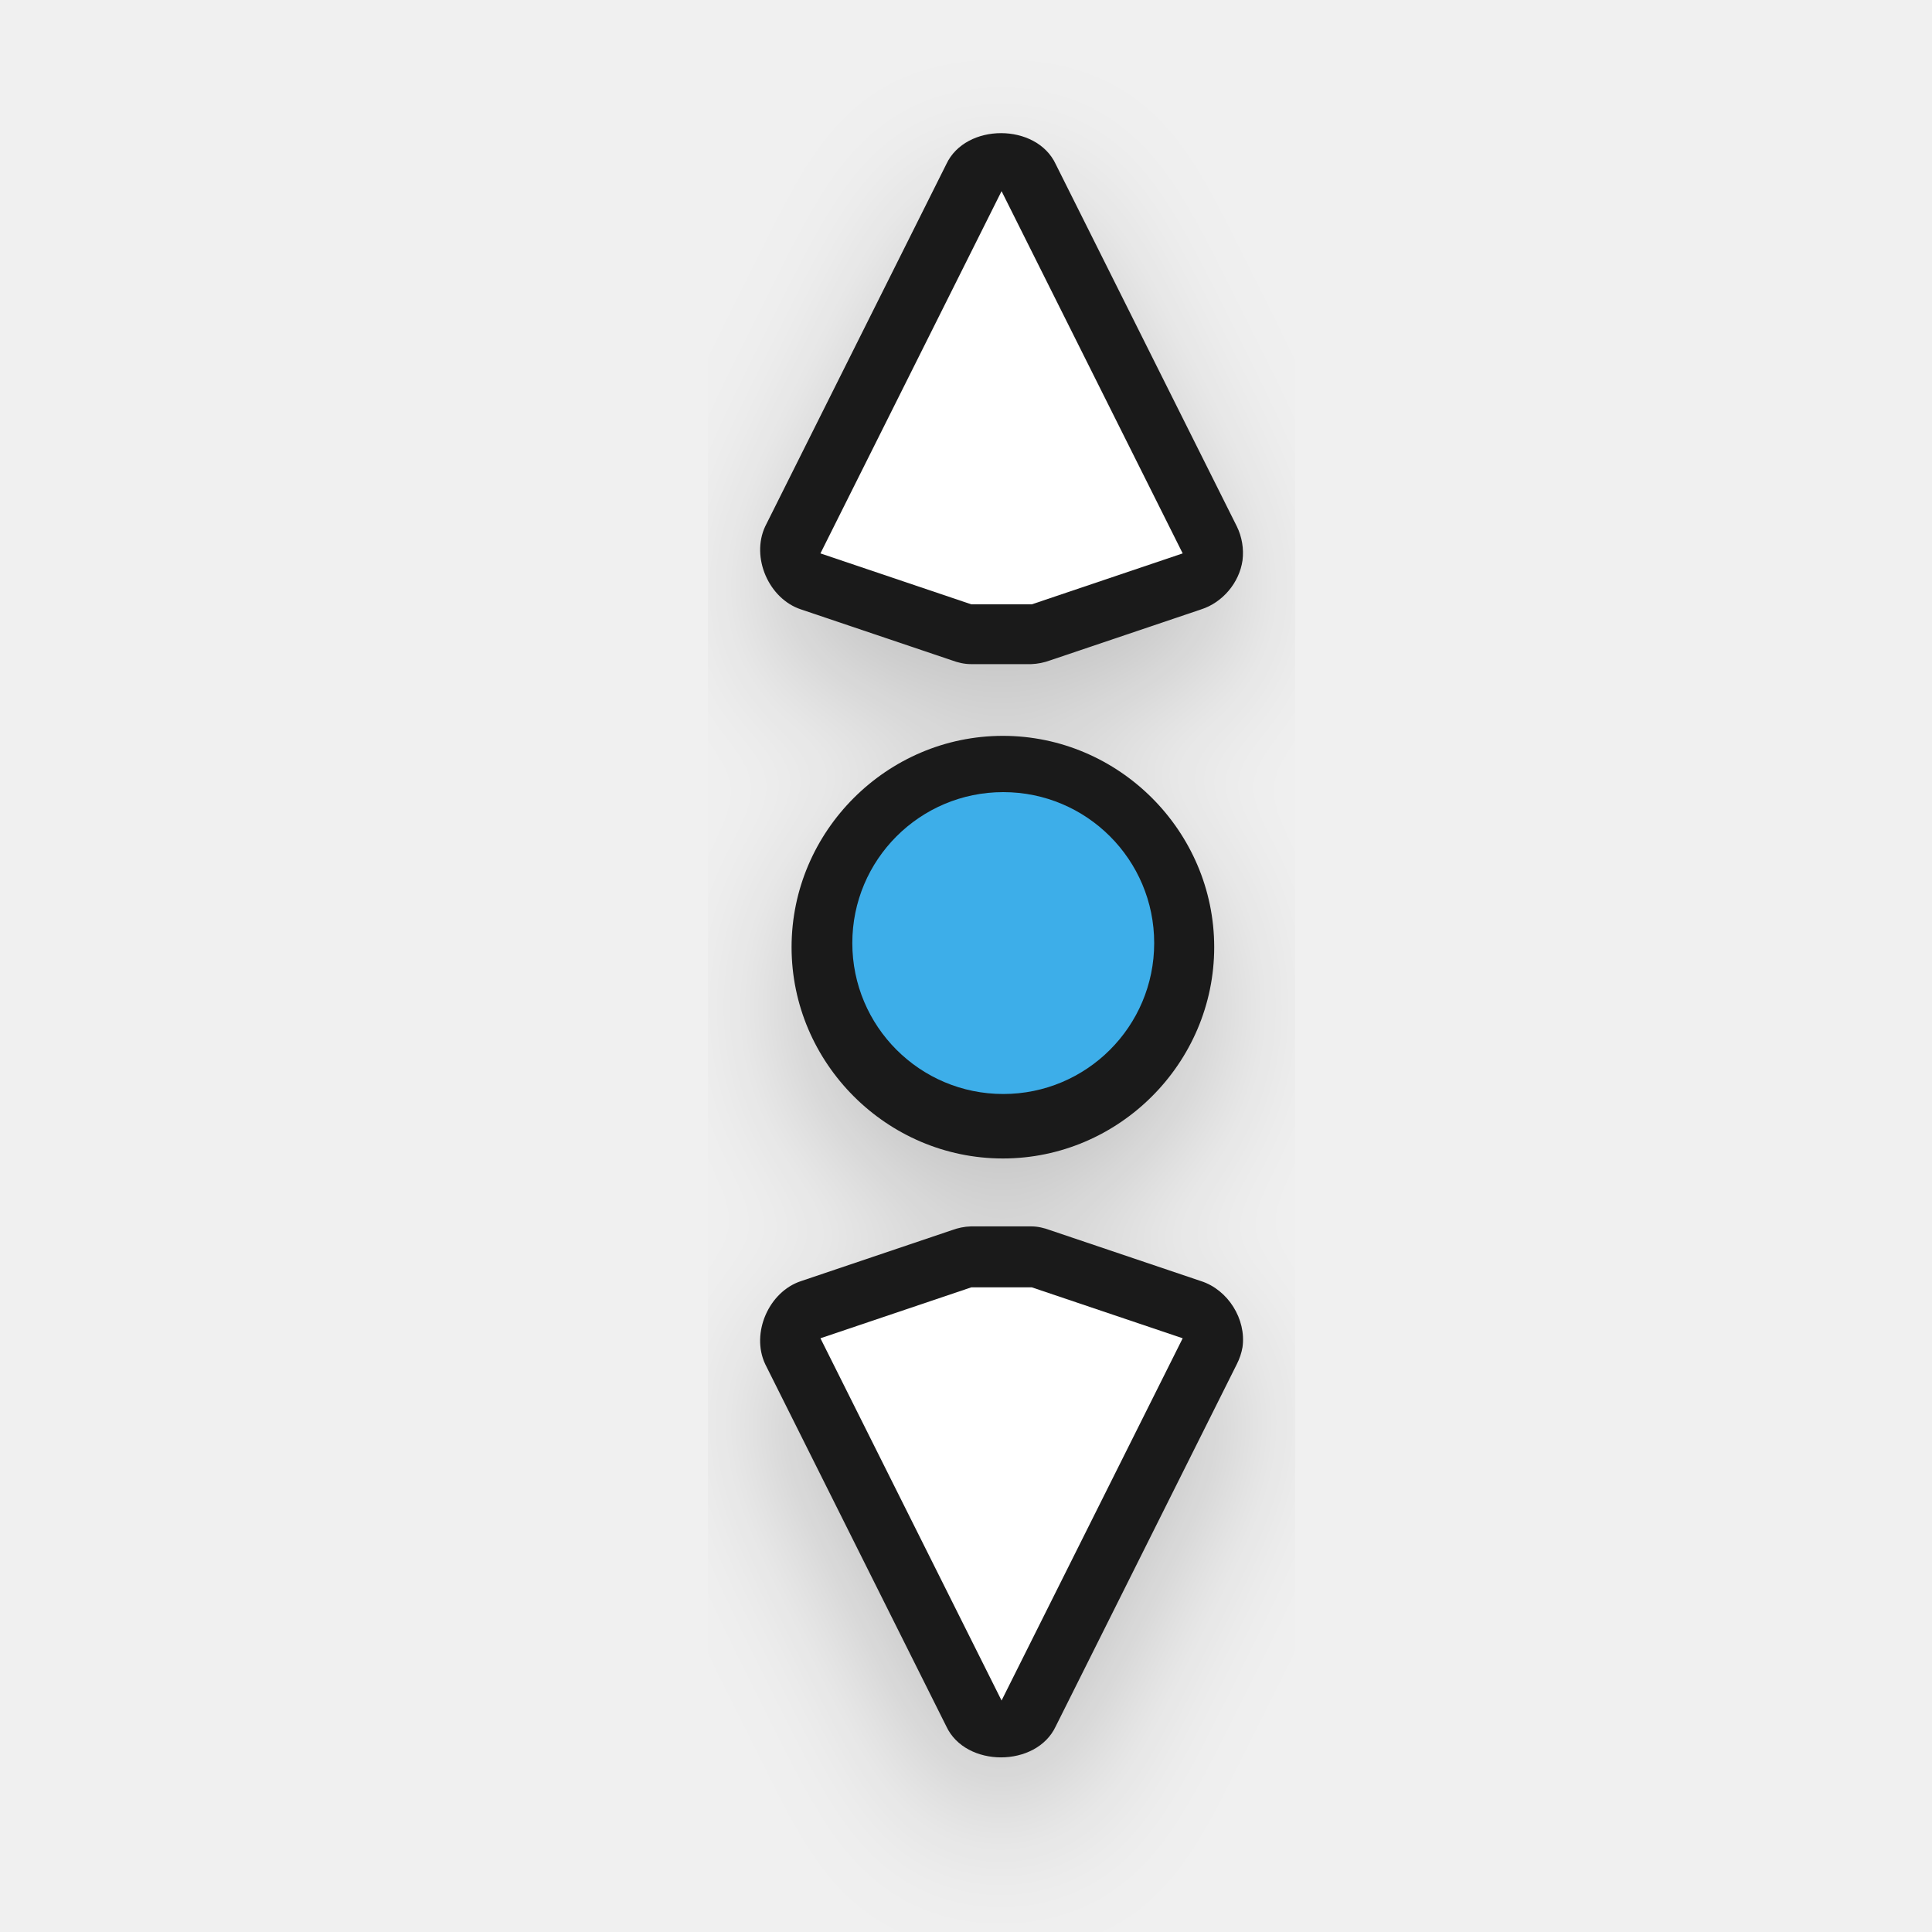
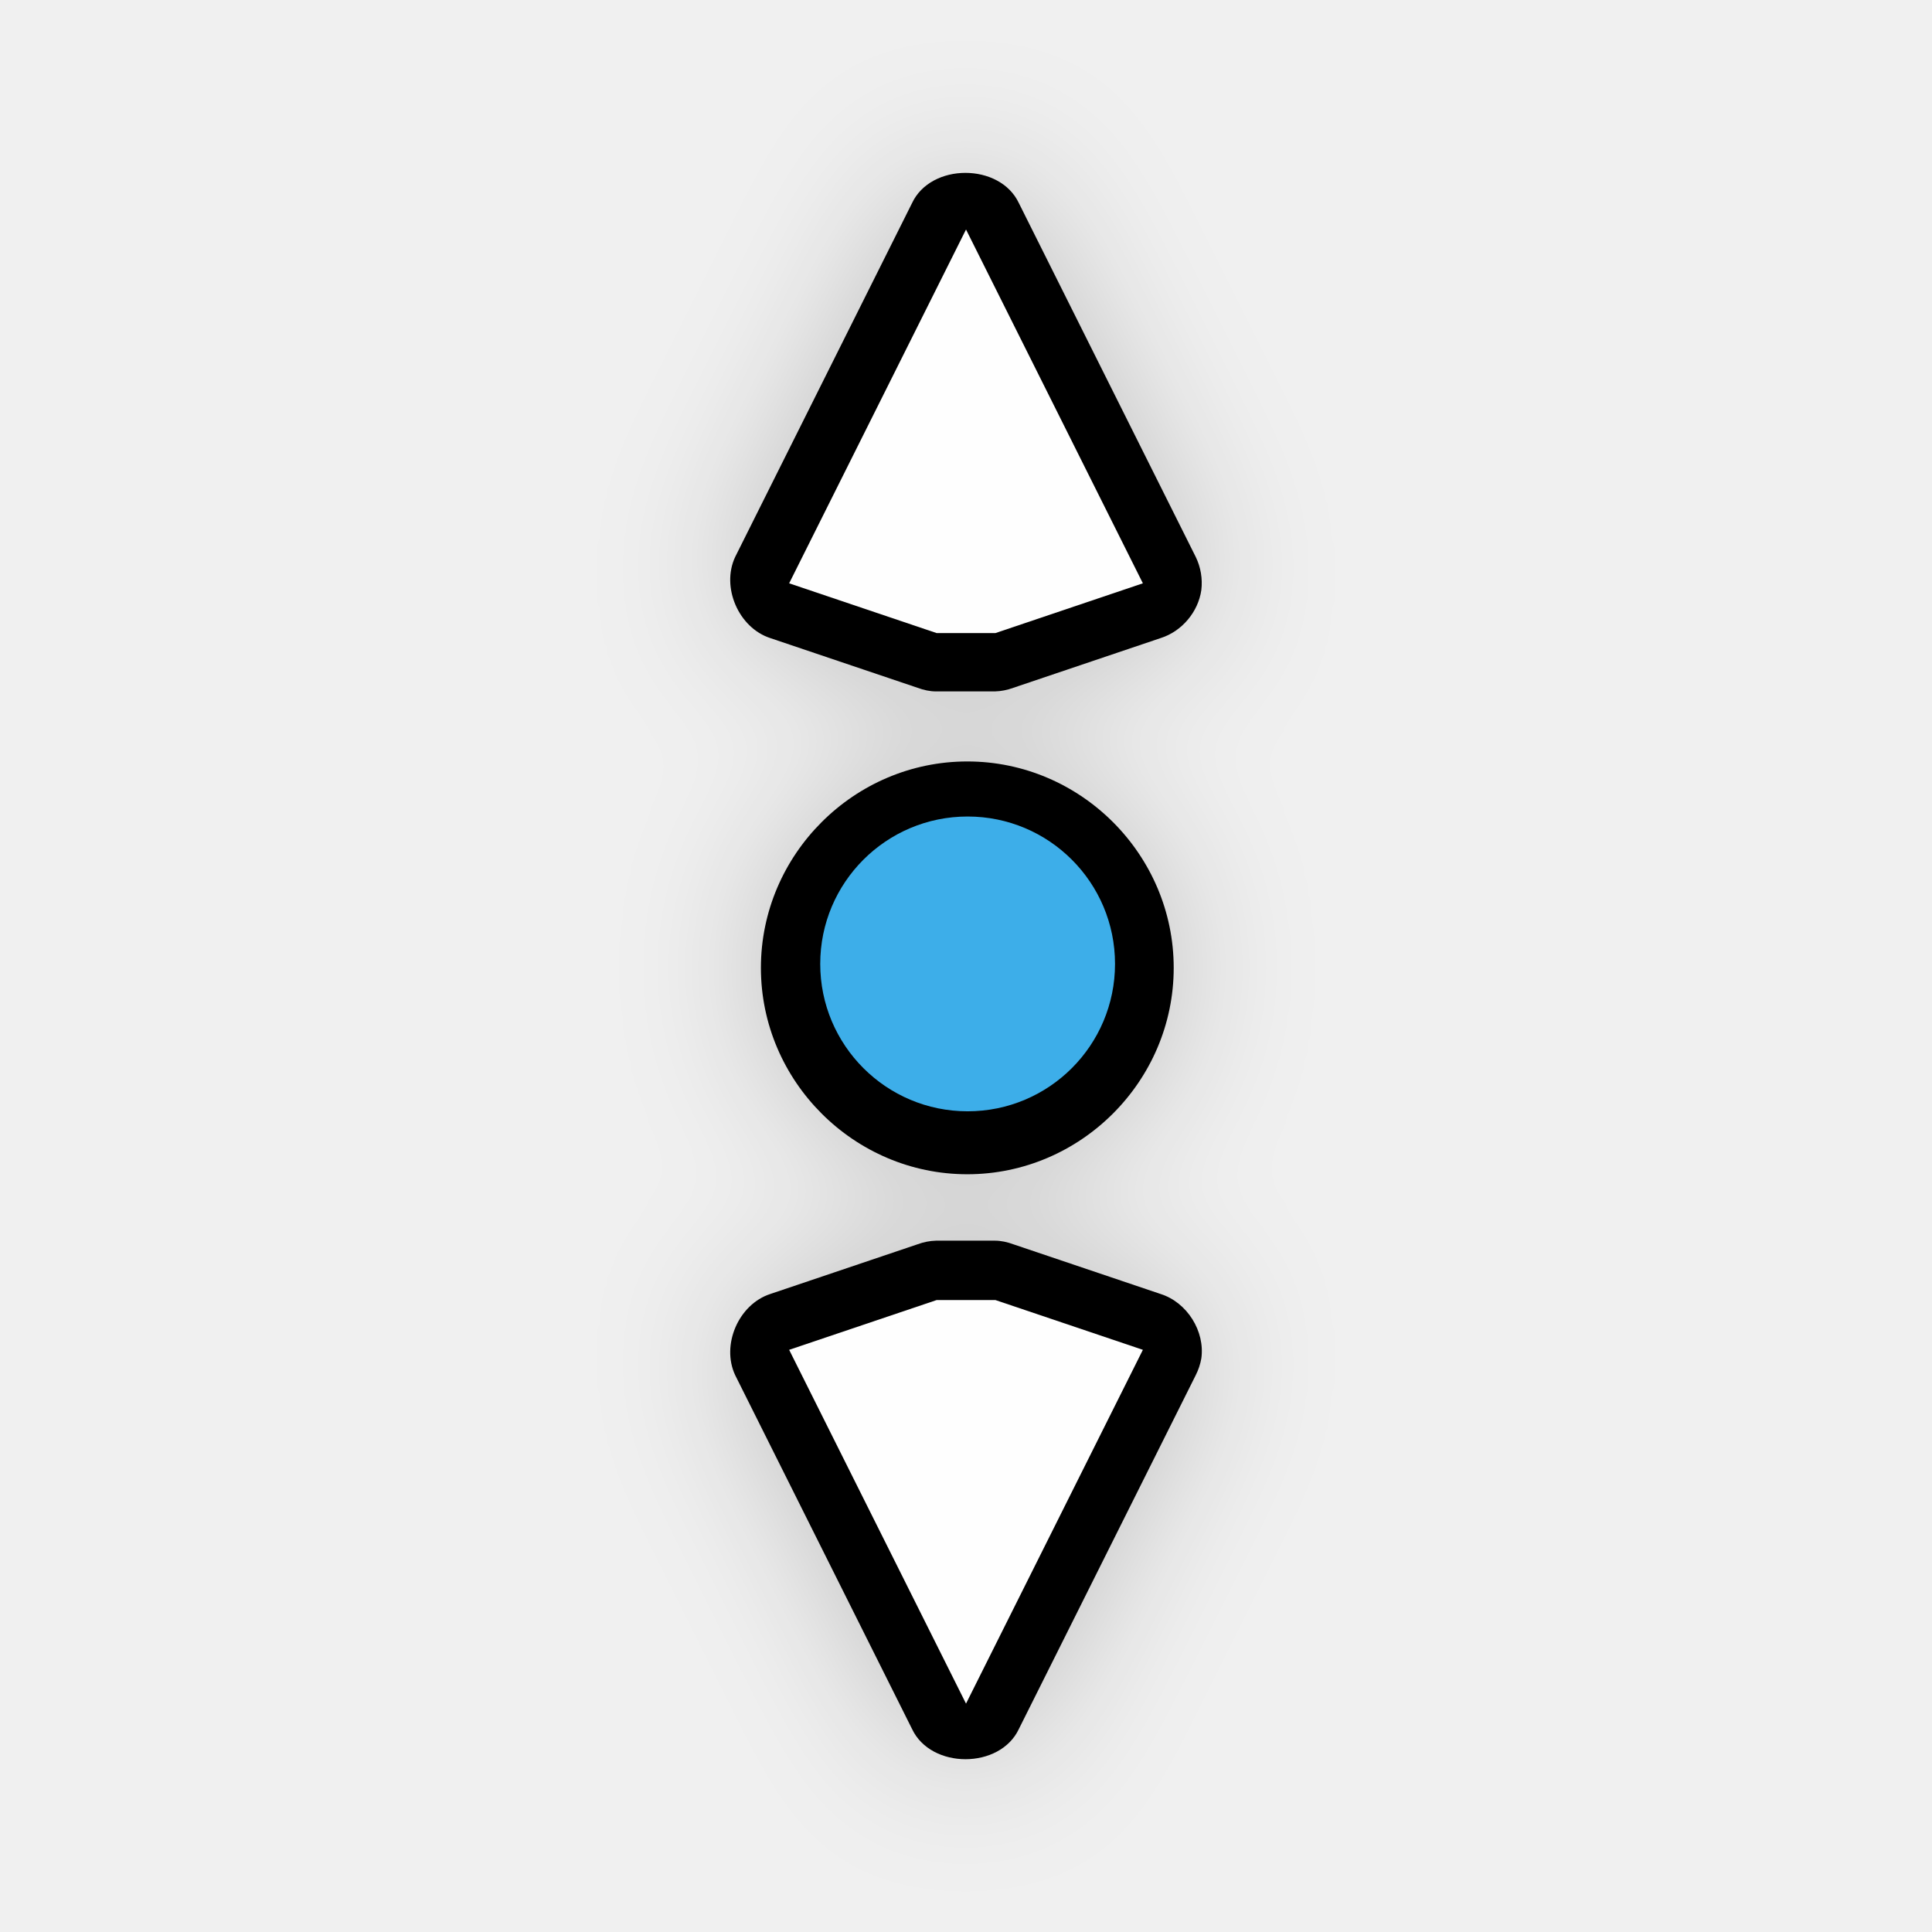
- <svg xmlns="http://www.w3.org/2000/svg" width="32" height="32" viewBox="0 0 32 32" id="svg2" version="1.1">
-   <defs id="defs4">
-     <filter style="color-interpolation-filters:sRGB" height="1.215" y="-0.107" width="1.723" x="-0.361" id="filter8514">
-       <feGaussianBlur id="feGaussianBlur8516" stdDeviation="1.204" />
-     </filter>
-   </defs>
-   <g id="layer1" transform="translate(0,-1020.362)">
-     <path style="color:#000000;font-style:normal;font-variant:normal;font-weight:normal;font-stretch:normal;font-size:medium;line-height:normal;font-family:Sans;-inkscape-font-specification:Sans;text-indent:0;text-align:start;text-decoration:none;text-decoration-line:none;letter-spacing:normal;word-spacing:normal;text-transform:none;writing-mode:lr-tb;direction:ltr;baseline-shift:baseline;text-anchor:start;display:inline;overflow:visible;visibility:visible;opacity:0.2;fill:#000000;fill-opacity:1;fill-rule:nonzero;stroke:none;stroke-width:2;marker:none;filter:url(#filter8514);enable-background:accumulate" d="m 140.872,624.908 c -0.098,0.017 -0.193,0.049 -0.281,0.094 l -6,3 c -0.685,0.32 -0.685,1.493 0,1.812 l 6,3 c 0.511,0.24 1.199,-0.058 1.375,-0.594 l 0.844,-2.5 c 0.037,-0.1 0.059,-0.206 0.062,-0.312 v -1 c -0.004,-0.107 -0.025,-0.213 -0.062,-0.312 l -0.844,-2.5 c -0.142,-0.446 -0.63,-0.753 -1.094,-0.688 z m 13.031,0 c -0.37,0.053 -0.699,0.331 -0.812,0.688 l -0.844,2.5 c -0.037,0.1 -0.059,0.206 -0.062,0.312 v 1 c 0.004,0.107 0.025,0.213 0.062,0.312 l 0.844,2.5 c 0.176,0.536 0.864,0.833 1.375,0.594 l 6,-3 c 0.685,-0.32 0.685,-1.493 0,-1.812 l -6,-3 c -0.173,-0.085 -0.371,-0.118 -0.562,-0.094 z m -6.406,0.469 c -1.921,0 -3.5,1.579 -3.5,3.5 0,1.921 1.579,3.5 3.5,3.5 1.921,0 3.5,-1.579 3.5,-3.5 0,-1.921 -1.579,-3.5 -3.5,-3.5 z" id="path4591-9-8-8-7-2-0-1-7-2-6-8-5-9-8-6" transform="matrix(0,-1,-1,0,645.4874,1184.546)" />
-     <path style="color:#000000;font-style:normal;font-variant:normal;font-weight:normal;font-stretch:normal;font-size:medium;line-height:normal;font-family:Sans;-inkscape-font-specification:Sans;text-indent:0;text-align:start;text-decoration:none;text-decoration-line:none;letter-spacing:normal;word-spacing:normal;text-transform:none;writing-mode:lr-tb;direction:ltr;baseline-shift:baseline;text-anchor:start;display:inline;overflow:visible;visibility:visible;fill:#1a1a1a;fill-opacity:1;fill-rule:nonzero;stroke:none;stroke-width:2;marker:none;enable-background:accumulate" d="m 20.58,1042.675 c -0.017,0.098 -0.049,0.193 -0.094,0.281 l -3,6 c -0.32,0.685 -1.493,0.685 -1.812,0 l -3,-6 c -0.24,-0.511 0.058,-1.199 0.594,-1.375 l 2.5,-0.844 c 0.1,-0.037 0.206,-0.059 0.312,-0.062 l 1,0 c 0.107,0 0.213,0.025 0.312,0.062 l 2.5,0.844 c 0.446,0.142 0.753,0.63 0.688,1.094 z m 0,-13.031 c -0.053,0.37 -0.331,0.699 -0.687,0.812 l -2.5,0.844 c -0.1,0.037 -0.206,0.058 -0.312,0.062 l -1,0 c -0.107,-0 -0.213,-0.025 -0.313,-0.062 l -2.5,-0.844 c -0.536,-0.176 -0.833,-0.864 -0.594,-1.375 l 3,-6 c 0.32,-0.685 1.493,-0.685 1.812,0 l 3,6 c 0.085,0.173 0.118,0.371 0.094,0.562 z m -0.469,6.406 c 0,1.921 -1.579,3.5 -3.5,3.5 -1.921,0 -3.5,-1.579 -3.5,-3.5 -10e-6,-1.921 1.579,-3.5 3.5,-3.5 1.921,0 3.5,1.579 3.5,3.5 z" id="path4591-9-8-8-7-2-0-1-7-2-6-0-7-4-4" />
-     <path id="path4591-9-8-8-7-2-0-1-7-2-9-5-5-6" d="m 19.589,1042.528 -3,6 -3,-6 2.5,-0.844 h 1 z m -10e-6,-13 -2.5,0.844 h -1 l -2.5,-0.844 3,-6 z" style="color:#000000;font-style:normal;font-variant:normal;font-weight:normal;font-stretch:normal;font-size:medium;line-height:normal;font-family:Sans;-inkscape-font-specification:Sans;text-indent:0;text-align:start;text-decoration:none;text-decoration-line:none;letter-spacing:normal;word-spacing:normal;text-transform:none;writing-mode:lr-tb;direction:ltr;baseline-shift:baseline;text-anchor:start;display:inline;overflow:visible;visibility:visible;fill:#ffffff;fill-opacity:1;stroke:none;stroke-width:1px;marker:none;enable-background:accumulate" />
-     <circle transform="scale(-1,1)" id="path4169-06-1-5-7-9-6-03-6-4-8-4-0" style="fill:#3daee9;fill-opacity:1;stroke:none;stroke-width:1.25" cx="-16.617" cy="1035.982" r="2.5" />
+ <svg xmlns="http://www.w3.org/2000/svg" height="24" viewBox="0 0 24 24" width="24">
+   <filter id="a" color-interpolation-filters="sRGB" height="1.218" width="1.733" x="-.367" y="-.109">
+     <feGaussianBlur stdDeviation="1.222" />
+   </filter>
+   <g transform="translate(-2.73479 -1028.401)">
+     <path d="m20.58 1042.675c-.017.098-.049.193-.094.281l-3 6c-.32.685-1.493.685-1.812 0l-3-6c-.24-.511.058-1.199.594-1.375l2.5-.844c.1-.037.206-.059.312-.062h1c.107 0 .213.025.312.062l2.5.844c.446.142.753.63.688 1.094zm0-13.031c-.053.37-.331.699-.687.812l-2.5.844c-.1.037-.206.058-.312.062h-1c-.107 0-.213-.025-.313-.062l-2.5-.844c-.536-.176-.833-.864-.594-1.375l3-6c.32-.685 1.493-.685 1.812 0l3 6c.085.173.118.371.094.562zm-.469 6.406c0 1.921-1.579 3.5-3.5 3.5s-3.5-1.579-3.5-3.5c-0-1.921 1.579-3.5 3.5-3.5s3.5 1.579 3.5 3.5z" filter="url(#a)" opacity=".2" transform="matrix(.7324624 0 0 .7324624 2.583853 281.5569)" />
+     <path d="m17.658 1045.277c-.013.072-.036.141-.069.206l-2.197 4.395c-.234.502-1.093.502-1.328 0l-2.197-4.395c-.175-.374.042-.878.435-1.007l1.831-.618c.073-.027.151-.043.229-.045h.732c.078 0 .156.018.229.045l1.831.618c.327.104.552.462.504.801zm0-9.545c-.039.271-.242.512-.504.595l-1.831.618c-.073.027-.151.043-.229.045h-.732c-.078 0-.156-.018-.229-.045l-1.831-.618c-.393-.129-.61-.633-.435-1.007l2.197-4.395c.234-.502 1.093-.502 1.328 0l2.197 4.395c.062.127.086.272.069.412zm-.343 4.692c0 1.407-1.156 2.564-2.564 2.564s-2.564-1.157-2.564-2.564c-0-1.407 1.156-2.564 2.564-2.564s2.564 1.156 2.564 2.564z" />
+     <path d="m16.932 1045.169-2.197 4.395-2.197-4.395 1.831-.618h.732zm-0-9.522-1.831.618h-.732l-1.831-.618 2.197-4.395z" fill="#fefefe" />
+     <circle cx="-14.755" cy="1040.375" fill="#3daee9" r="1.831" transform="scale(-1 1)" />
  </g>
</svg>
